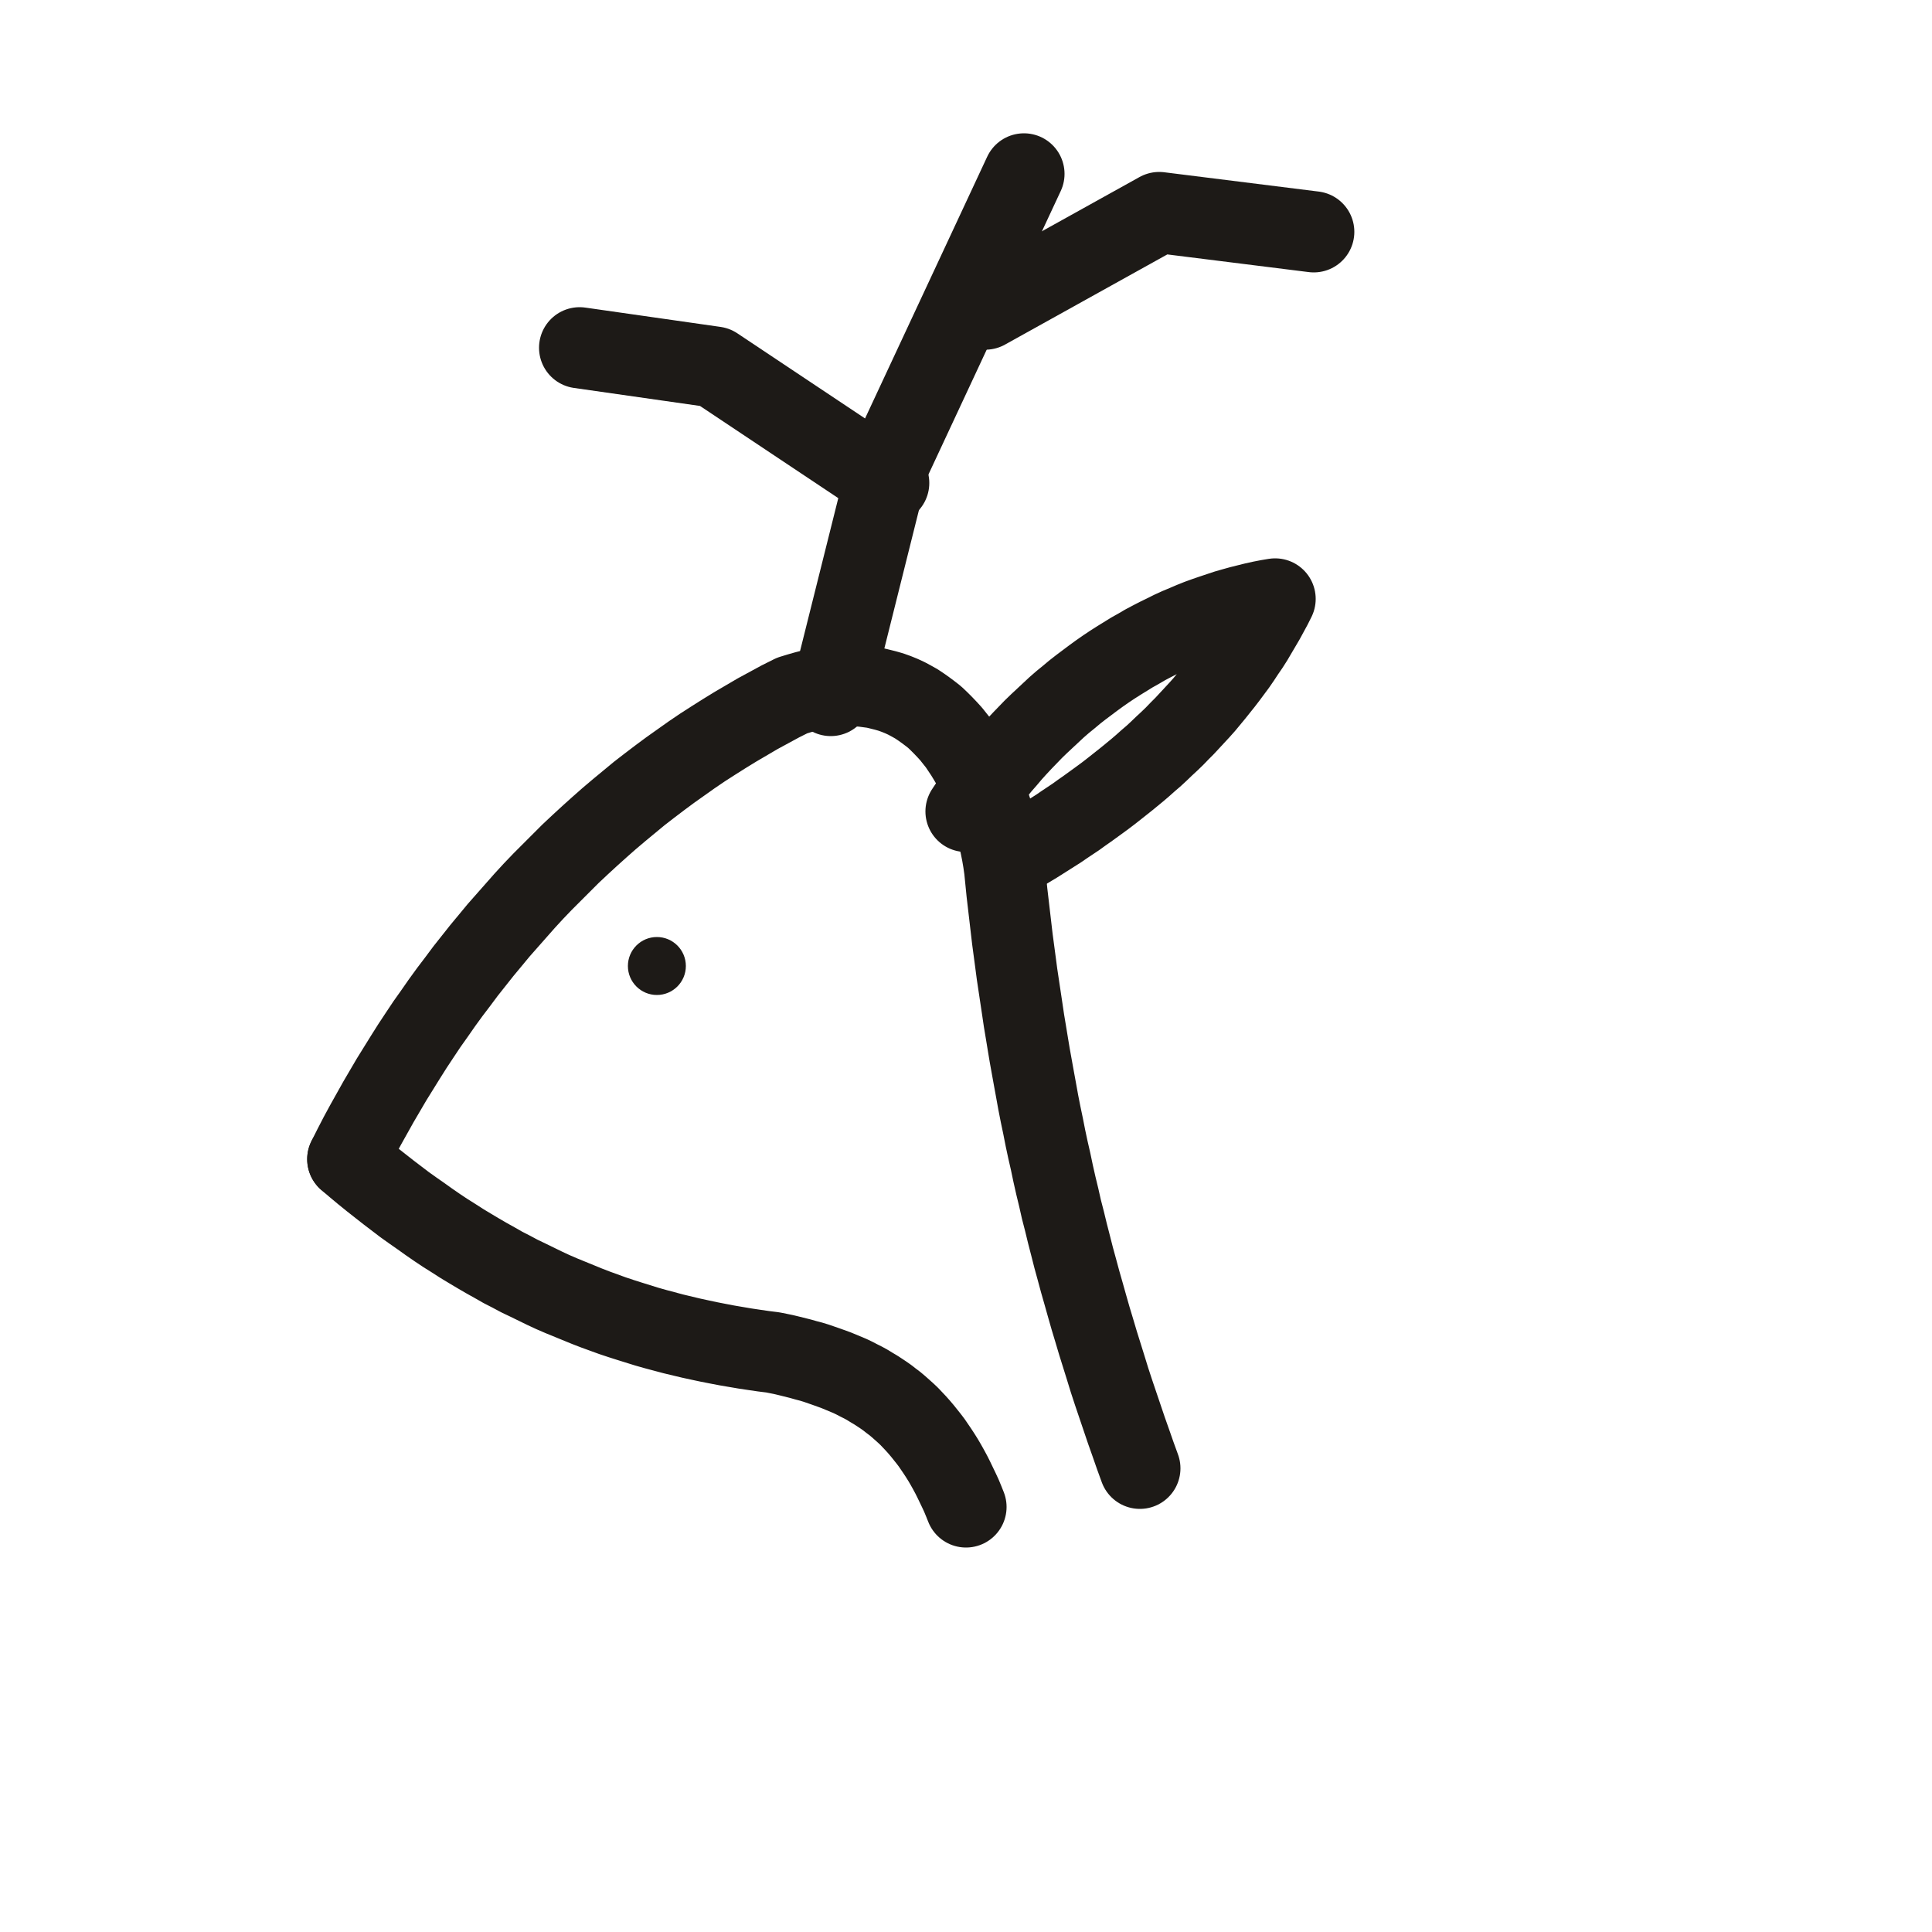
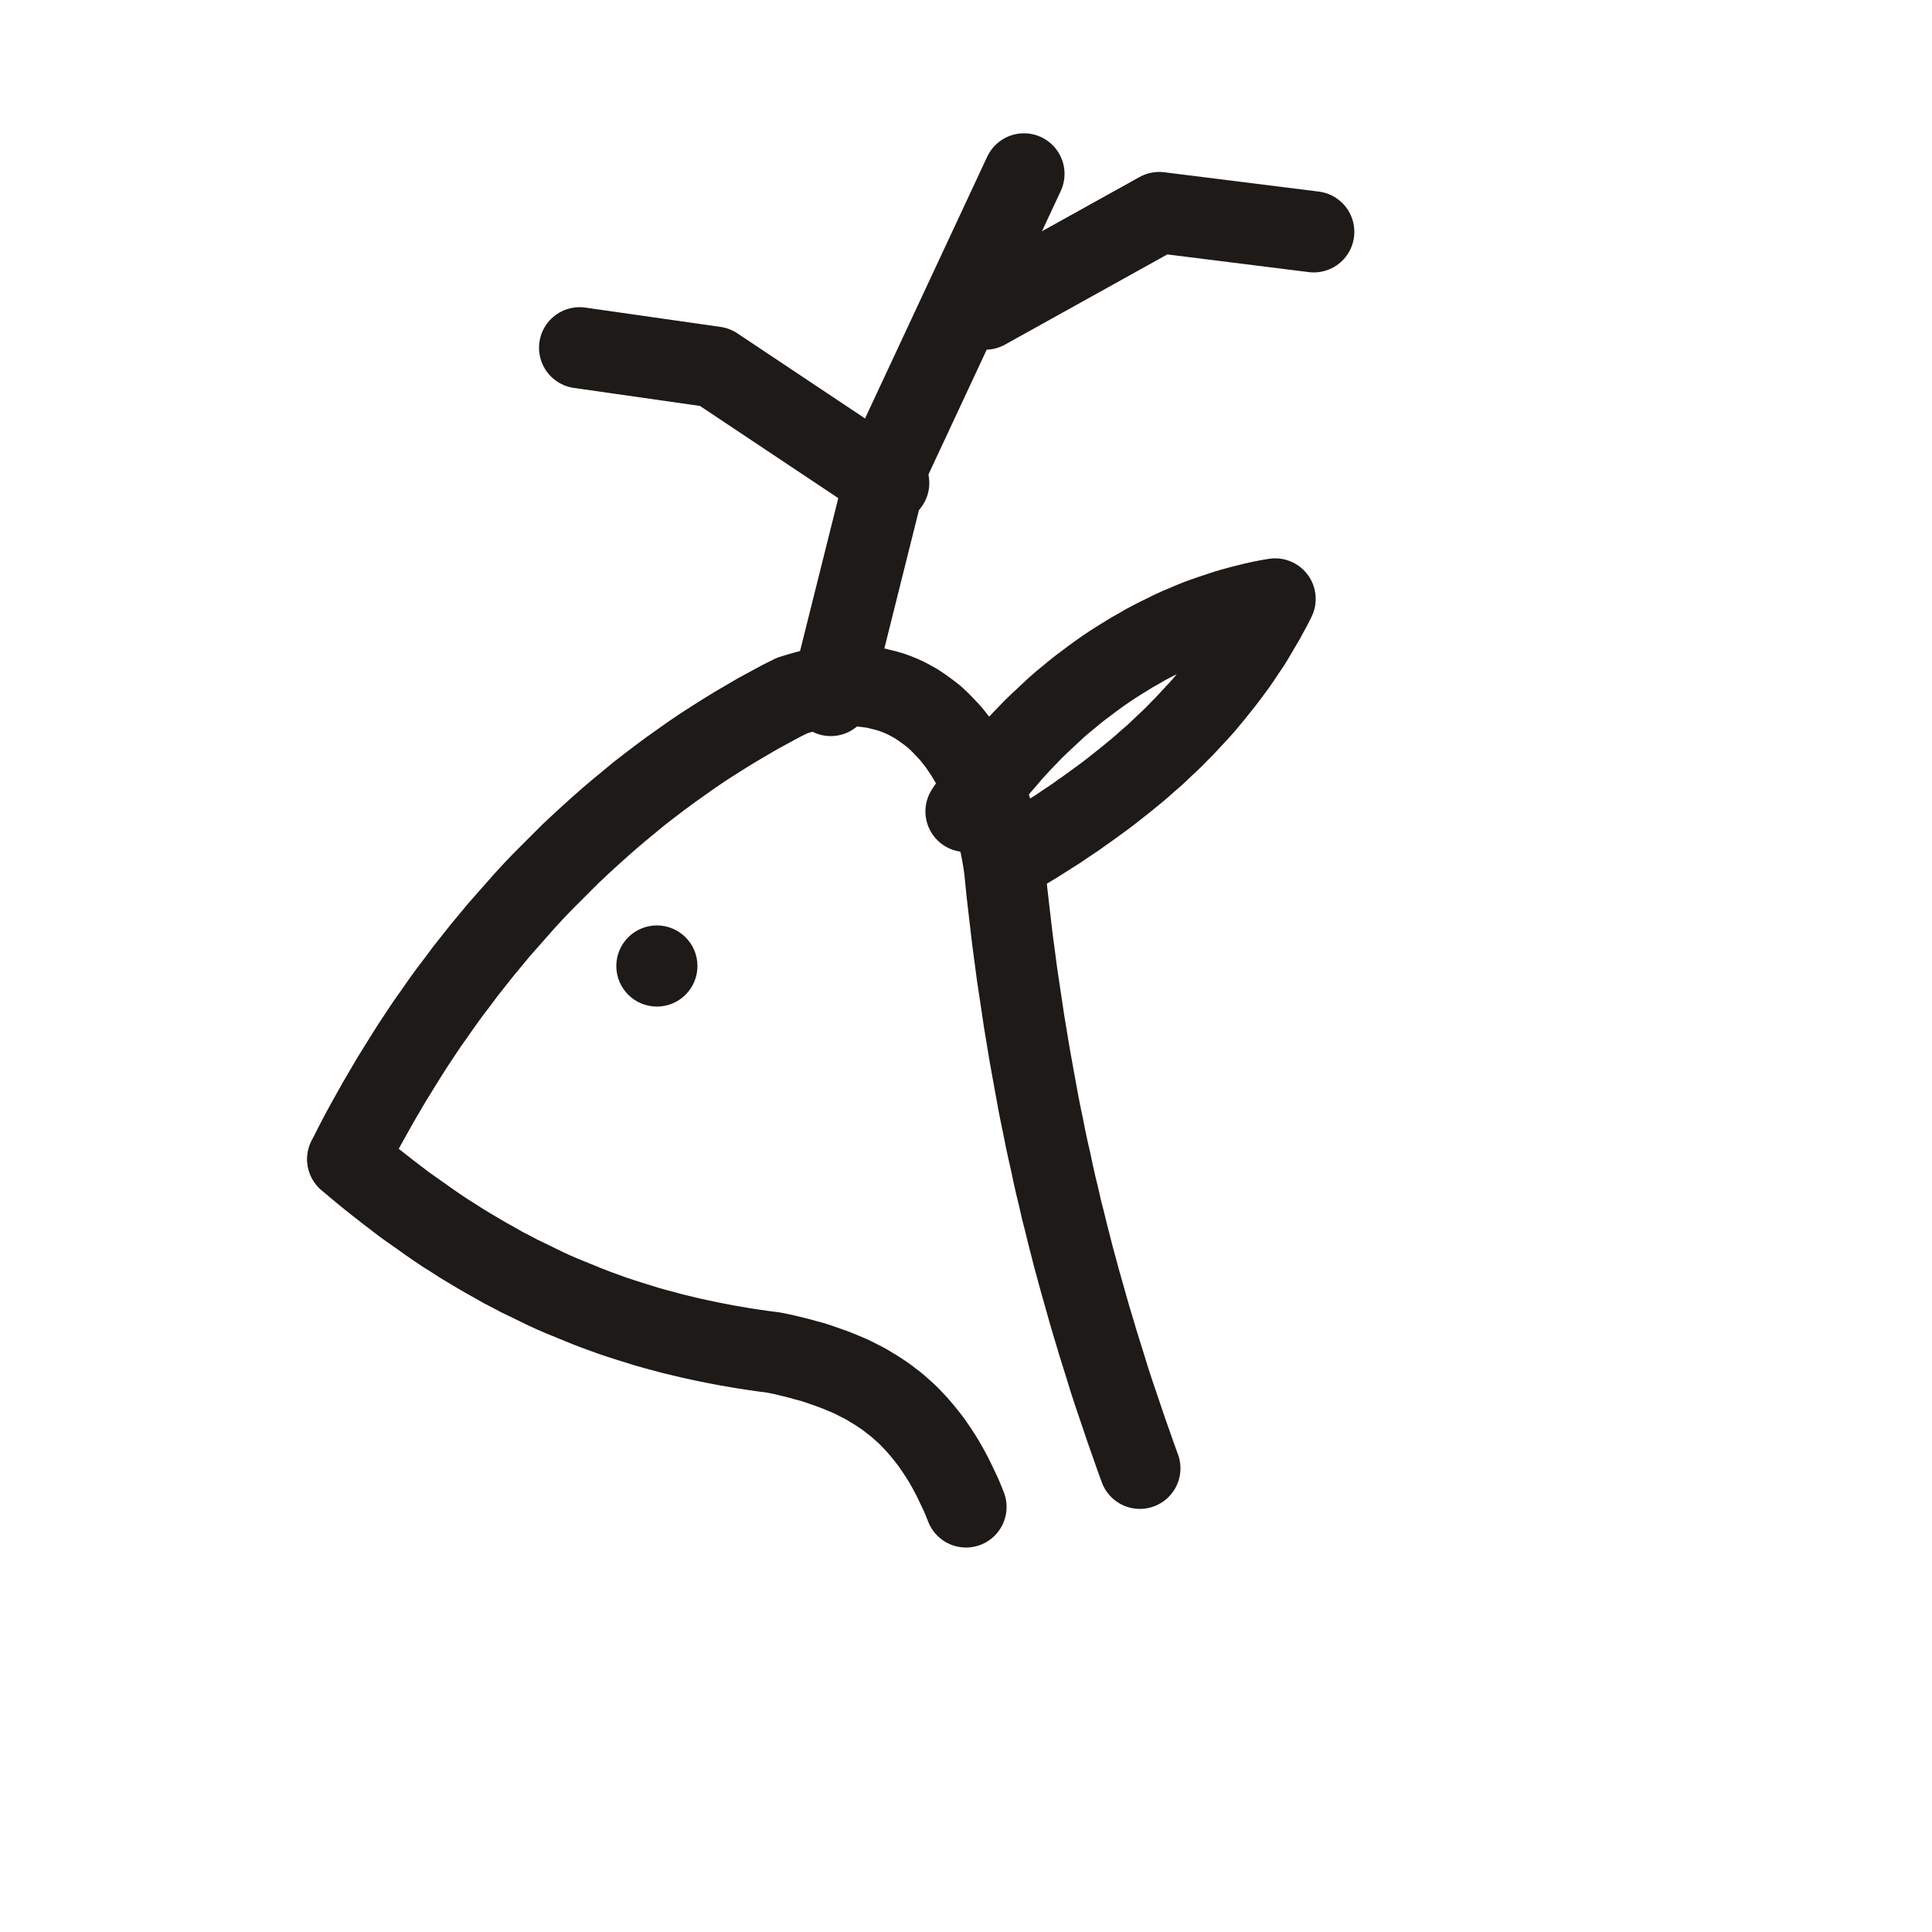
<svg xmlns="http://www.w3.org/2000/svg" viewBox="0 0 100 100" fill="none" stroke="#1d1a17" stroke-width="4.2" stroke-linecap="round" stroke-linejoin="round">
  <path d="M18.00 60.00 L18.30 59.40 L18.61 58.80 L18.93 58.21 L19.26 57.62 L19.59 57.03 L19.93 56.45 L20.27 55.87 L20.63 55.29 L20.99 54.71 L21.35 54.14 L21.72 53.58 L22.10 53.01 L22.49 52.46 L22.88 51.90 L23.28 51.35 L23.69 50.81 L24.10 50.26 L24.52 49.73 L24.94 49.20 L25.38 48.67 L25.81 48.15 L26.26 47.64 L26.71 47.13 L27.16 46.62 L27.62 46.12 L28.09 45.63 L28.57 45.15 L29.05 44.67 L29.53 44.19 L30.02 43.73 L30.52 43.27 L31.02 42.82 L31.53 42.37 L32.05 41.93 L32.57 41.50 L33.09 41.07 L33.62 40.66 L34.16 40.25 L34.70 39.85 L35.25 39.46 L35.80 39.07 L36.36 38.69 L36.92 38.33 L37.49 37.97 L38.06 37.62 L38.64 37.28 L39.22 36.94 L39.81 36.62 L40.40 36.30 L41.00 36.00 L41.36 35.89 L41.71 35.79 L42.06 35.70 L42.40 35.63 L42.74 35.58 L43.07 35.53 L43.40 35.50 L43.72 35.49 L44.04 35.49 L44.35 35.50 L44.66 35.52 L44.96 35.56 L45.26 35.60 L45.55 35.67 L45.83 35.74 L46.11 35.82 L46.39 35.92 L46.66 36.03 L46.92 36.15 L47.18 36.29 L47.43 36.43 L47.67 36.59 L47.91 36.76 L48.15 36.94 L48.38 37.12 L48.60 37.33 L48.81 37.54 L49.02 37.76 L49.23 37.99 L49.42 38.23 L49.62 38.48 L49.80 38.75 L49.98 39.02 L50.15 39.30 L50.32 39.59 L50.48 39.89 L50.63 40.20 L50.78 40.52 L50.92 40.85 L51.05 41.18 L51.17 41.53 L51.29 41.88 L51.41 42.24 L51.51 42.61 L51.61 42.99 L51.70 43.38 L51.79 43.77 L51.87 44.17 L51.94 44.58 L52.00 45.00 L52.06 45.60 L52.12 46.20 L52.19 46.80 L52.26 47.40 L52.33 48.00 L52.40 48.60 L52.48 49.20 L52.56 49.80 L52.64 50.41 L52.73 51.01 L52.82 51.61 L52.91 52.21 L53.00 52.82 L53.10 53.42 L53.20 54.03 L53.30 54.63 L53.41 55.24 L53.52 55.85 L53.63 56.45 L53.74 57.06 L53.86 57.67 L53.99 58.29 L54.11 58.90 L54.24 59.51 L54.38 60.12 L54.51 60.74 L54.65 61.36 L54.80 61.98 L54.94 62.60 L55.10 63.22 L55.25 63.84 L55.41 64.46 L55.57 65.09 L55.74 65.71 L55.91 66.34 L56.09 66.97 L56.27 67.61 L56.45 68.24 L56.64 68.87 L56.83 69.51 L57.03 70.15 L57.23 70.79 L57.43 71.44 L57.64 72.08 L57.86 72.73 L58.08 73.38 L58.30 74.03 L58.53 74.68 L58.76 75.34 L59.00 76.00" />
  <path d="M18.00 60.00 L18.42 60.36 L18.84 60.71 L19.26 61.05 L19.68 61.38 L20.10 61.71 L20.52 62.03 L20.94 62.35 L21.36 62.65 L21.79 62.95 L22.21 63.25 L22.63 63.54 L23.05 63.82 L23.48 64.09 L23.90 64.36 L24.33 64.62 L24.75 64.87 L25.18 65.12 L25.61 65.36 L26.03 65.60 L26.46 65.82 L26.89 66.05 L27.33 66.26 L27.76 66.47 L28.19 66.68 L28.62 66.88 L29.06 67.07 L29.50 67.25 L29.94 67.43 L30.38 67.61 L30.82 67.78 L31.26 67.94 L31.70 68.10 L32.15 68.25 L32.59 68.39 L33.04 68.53 L33.49 68.67 L33.95 68.80 L34.40 68.92 L34.85 69.04 L35.31 69.15 L35.77 69.26 L36.23 69.36 L36.70 69.46 L37.16 69.55 L37.63 69.64 L38.10 69.72 L38.57 69.80 L39.04 69.87 L39.52 69.94 L40.00 70.00 L40.30 70.06 L40.59 70.12 L40.88 70.19 L41.16 70.26 L41.44 70.33 L41.72 70.41 L41.99 70.48 L42.25 70.56 L42.51 70.65 L42.77 70.74 L43.02 70.83 L43.27 70.92 L43.51 71.02 L43.75 71.12 L43.99 71.22 L44.22 71.33 L44.45 71.45 L44.67 71.56 L44.89 71.68 L45.10 71.81 L45.32 71.94 L45.52 72.07 L45.73 72.21 L45.93 72.35 L46.12 72.50 L46.32 72.65 L46.51 72.81 L46.69 72.97 L46.88 73.14 L47.06 73.31 L47.23 73.49 L47.40 73.67 L47.57 73.86 L47.74 74.06 L47.90 74.26 L48.06 74.46 L48.22 74.67 L48.37 74.89 L48.52 75.11 L48.67 75.34 L48.82 75.58 L48.96 75.82 L49.10 76.07 L49.24 76.33 L49.37 76.59 L49.50 76.86 L49.63 77.13 L49.76 77.41 L49.88 77.70 L50.00 78.00" />
  <path d="M50.00 42.00 L50.24 41.64 L50.49 41.29 L50.74 40.94 L51.00 40.60 L51.26 40.26 L51.52 39.93 L51.79 39.60 L52.07 39.28 L52.34 38.96 L52.62 38.65 L52.91 38.34 L53.20 38.04 L53.49 37.74 L53.79 37.45 L54.09 37.17 L54.39 36.89 L54.69 36.61 L55.00 36.34 L55.32 36.08 L55.63 35.82 L55.95 35.57 L56.27 35.33 L56.59 35.09 L56.92 34.85 L57.25 34.62 L57.58 34.40 L57.91 34.19 L58.25 33.98 L58.59 33.77 L58.93 33.58 L59.27 33.38 L59.61 33.20 L59.96 33.02 L60.31 32.85 L60.65 32.68 L61.00 32.52 L61.36 32.37 L61.71 32.22 L62.06 32.08 L62.42 31.95 L62.77 31.83 L63.13 31.71 L63.49 31.59 L63.84 31.49 L64.20 31.39 L64.56 31.30 L64.92 31.21 L65.28 31.13 L65.64 31.06 L66.00 31.00 L65.82 31.36 L65.63 31.71 L65.44 32.06 L65.24 32.40 L65.04 32.74 L64.84 33.08 L64.63 33.41 L64.41 33.73 L64.20 34.05 L63.98 34.37 L63.75 34.68 L63.52 34.99 L63.29 35.29 L63.05 35.59 L62.81 35.89 L62.57 36.18 L62.33 36.47 L62.08 36.75 L61.82 37.03 L61.57 37.30 L61.31 37.58 L61.05 37.84 L60.79 38.11 L60.52 38.37 L60.25 38.62 L59.98 38.88 L59.71 39.13 L59.43 39.37 L59.15 39.62 L58.87 39.86 L58.59 40.09 L58.31 40.32 L58.02 40.55 L57.73 40.78 L57.45 41.00 L57.16 41.22 L56.86 41.44 L56.57 41.65 L56.28 41.86 L55.98 42.07 L55.69 42.28 L55.39 42.48 L55.09 42.68 L54.80 42.88 L54.50 43.07 L54.20 43.26 L53.90 43.45 L53.60 43.64 L53.30 43.82 L53.00 44.00" />
  <path d="M43.00 36.00 L46.00 24.00 L53.00 9.00" />
  <path d="M46.00 25.00 L37.00 19.00 L30.00 18.00" />
  <path d="M51.00 16.00 L60.00 11.00 L68.00 12.00" />
-   <circle cx="34" cy="50" r="1.5" fill="#1d1a17" stroke="none" />
+   <circle cx="34" cy="50" r="2.1" fill="#1d1a17" stroke="none" />
</svg>
